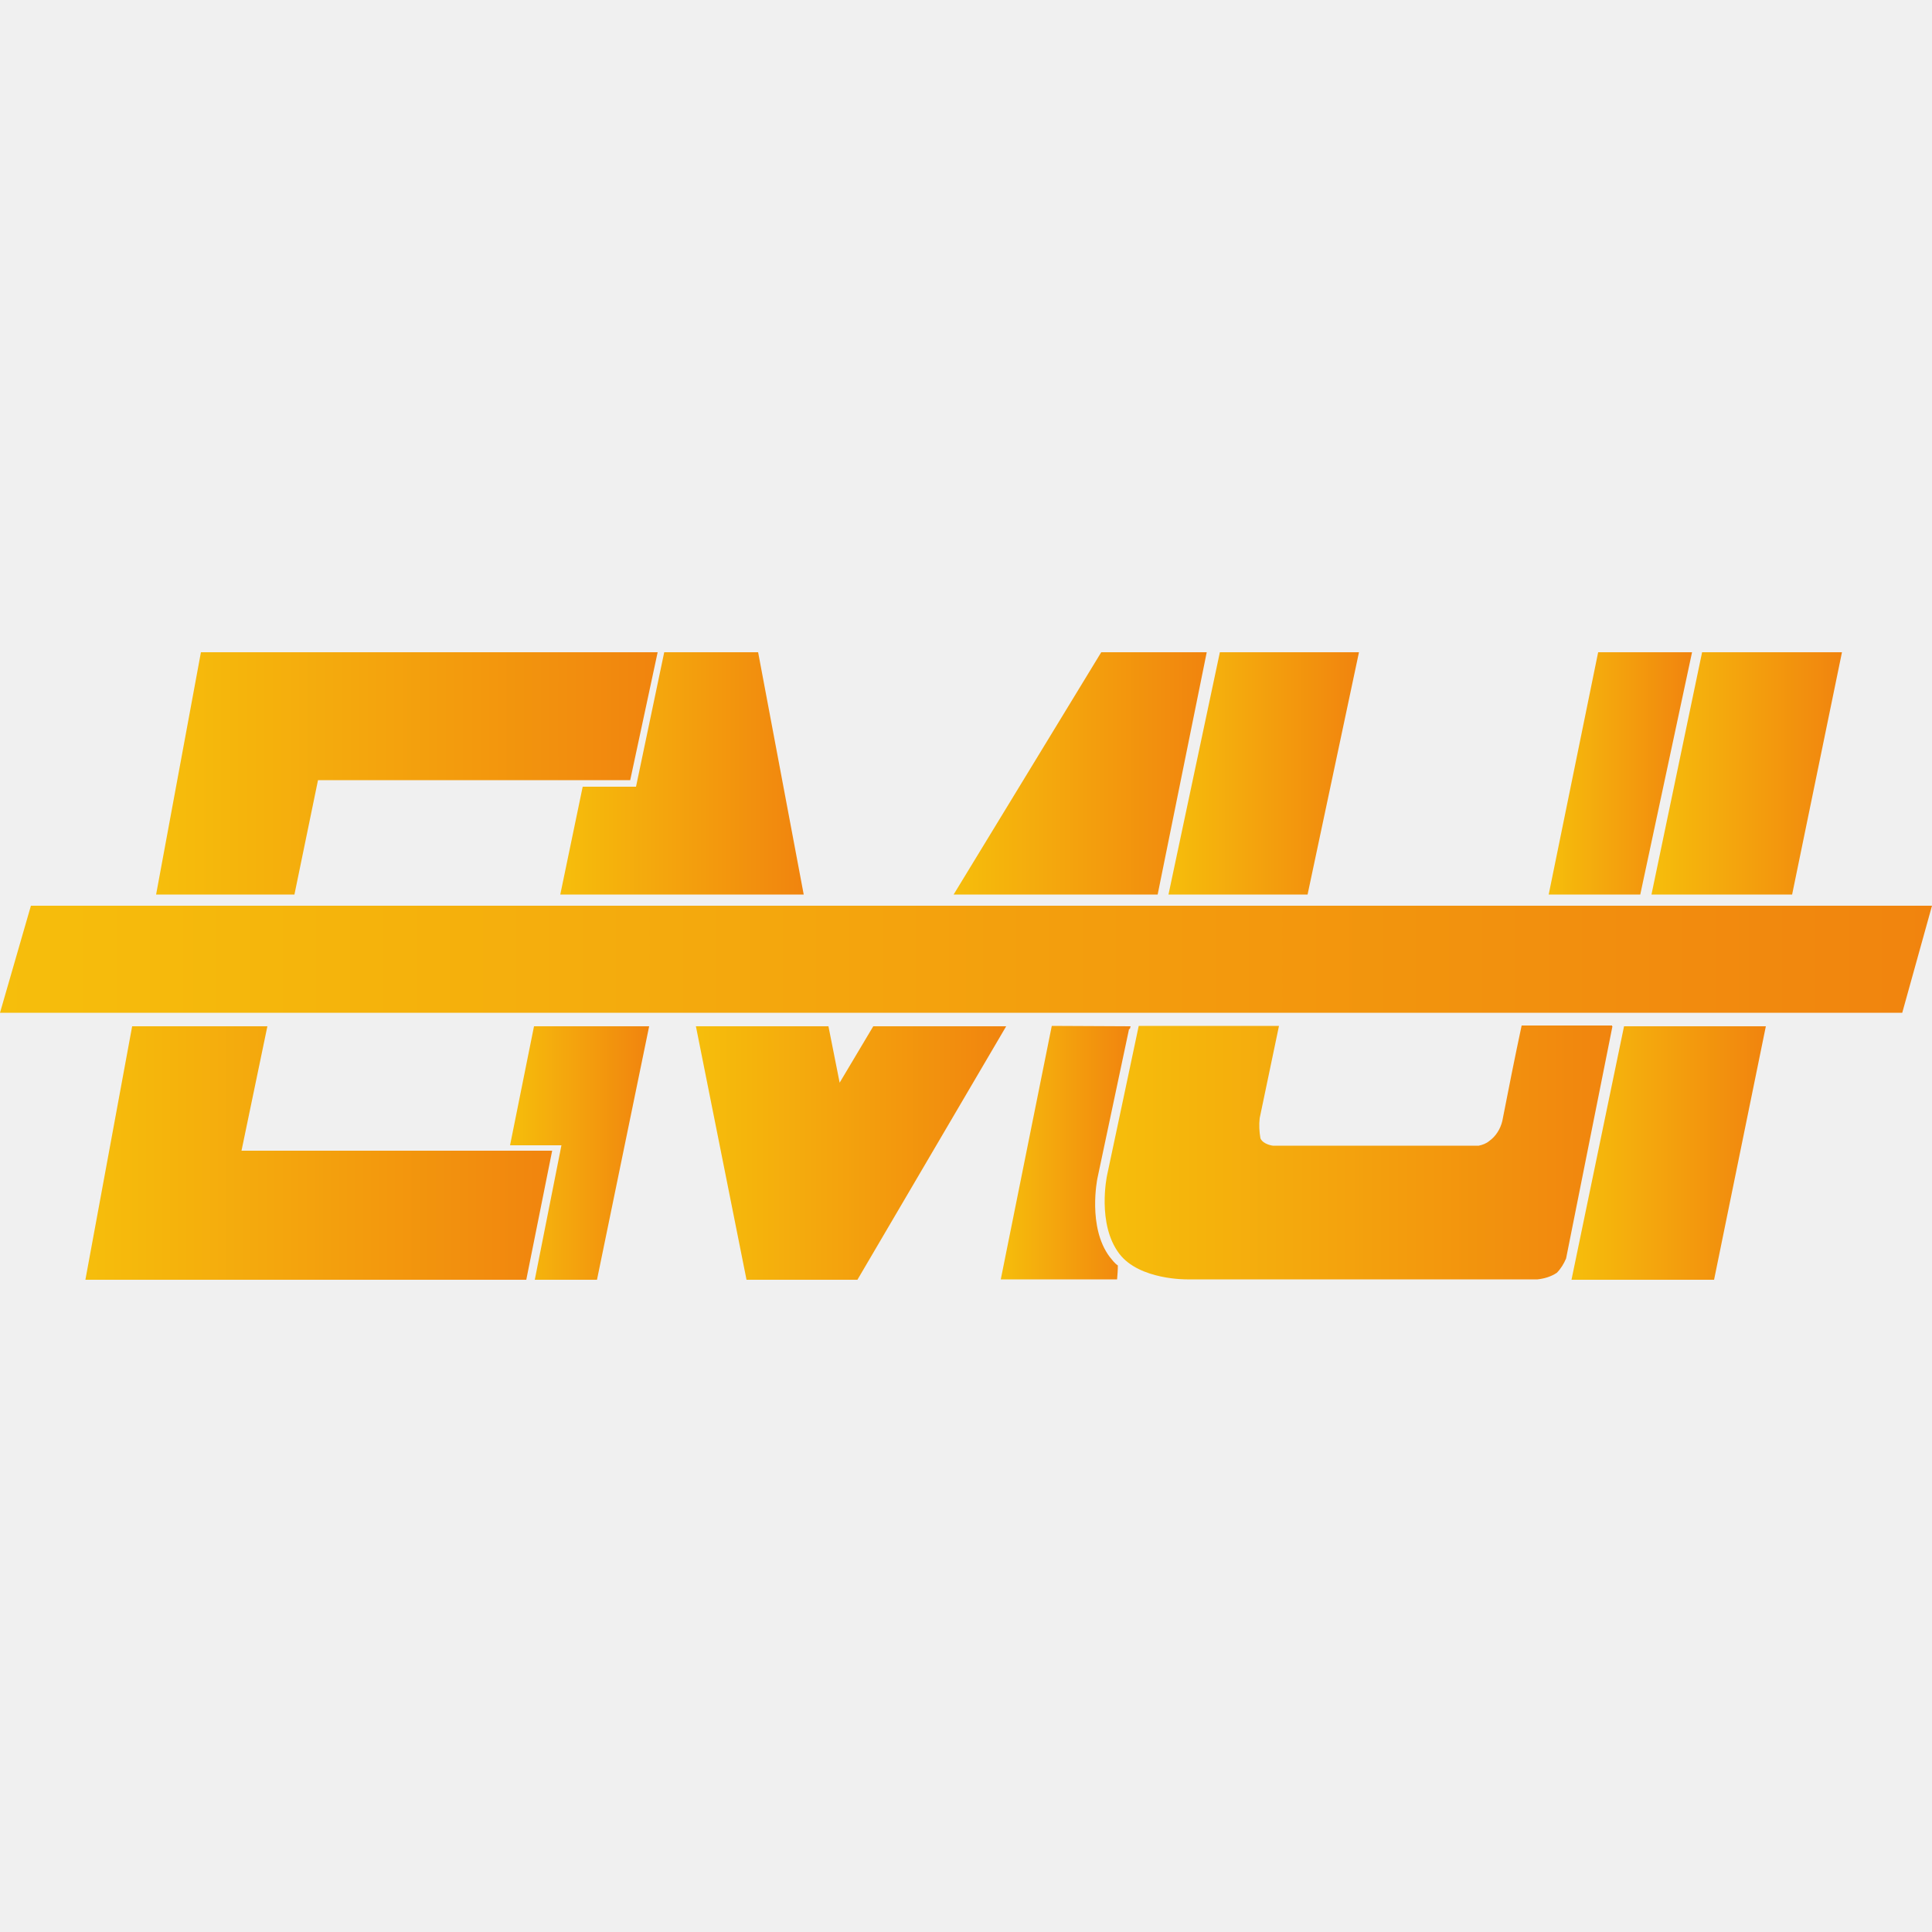
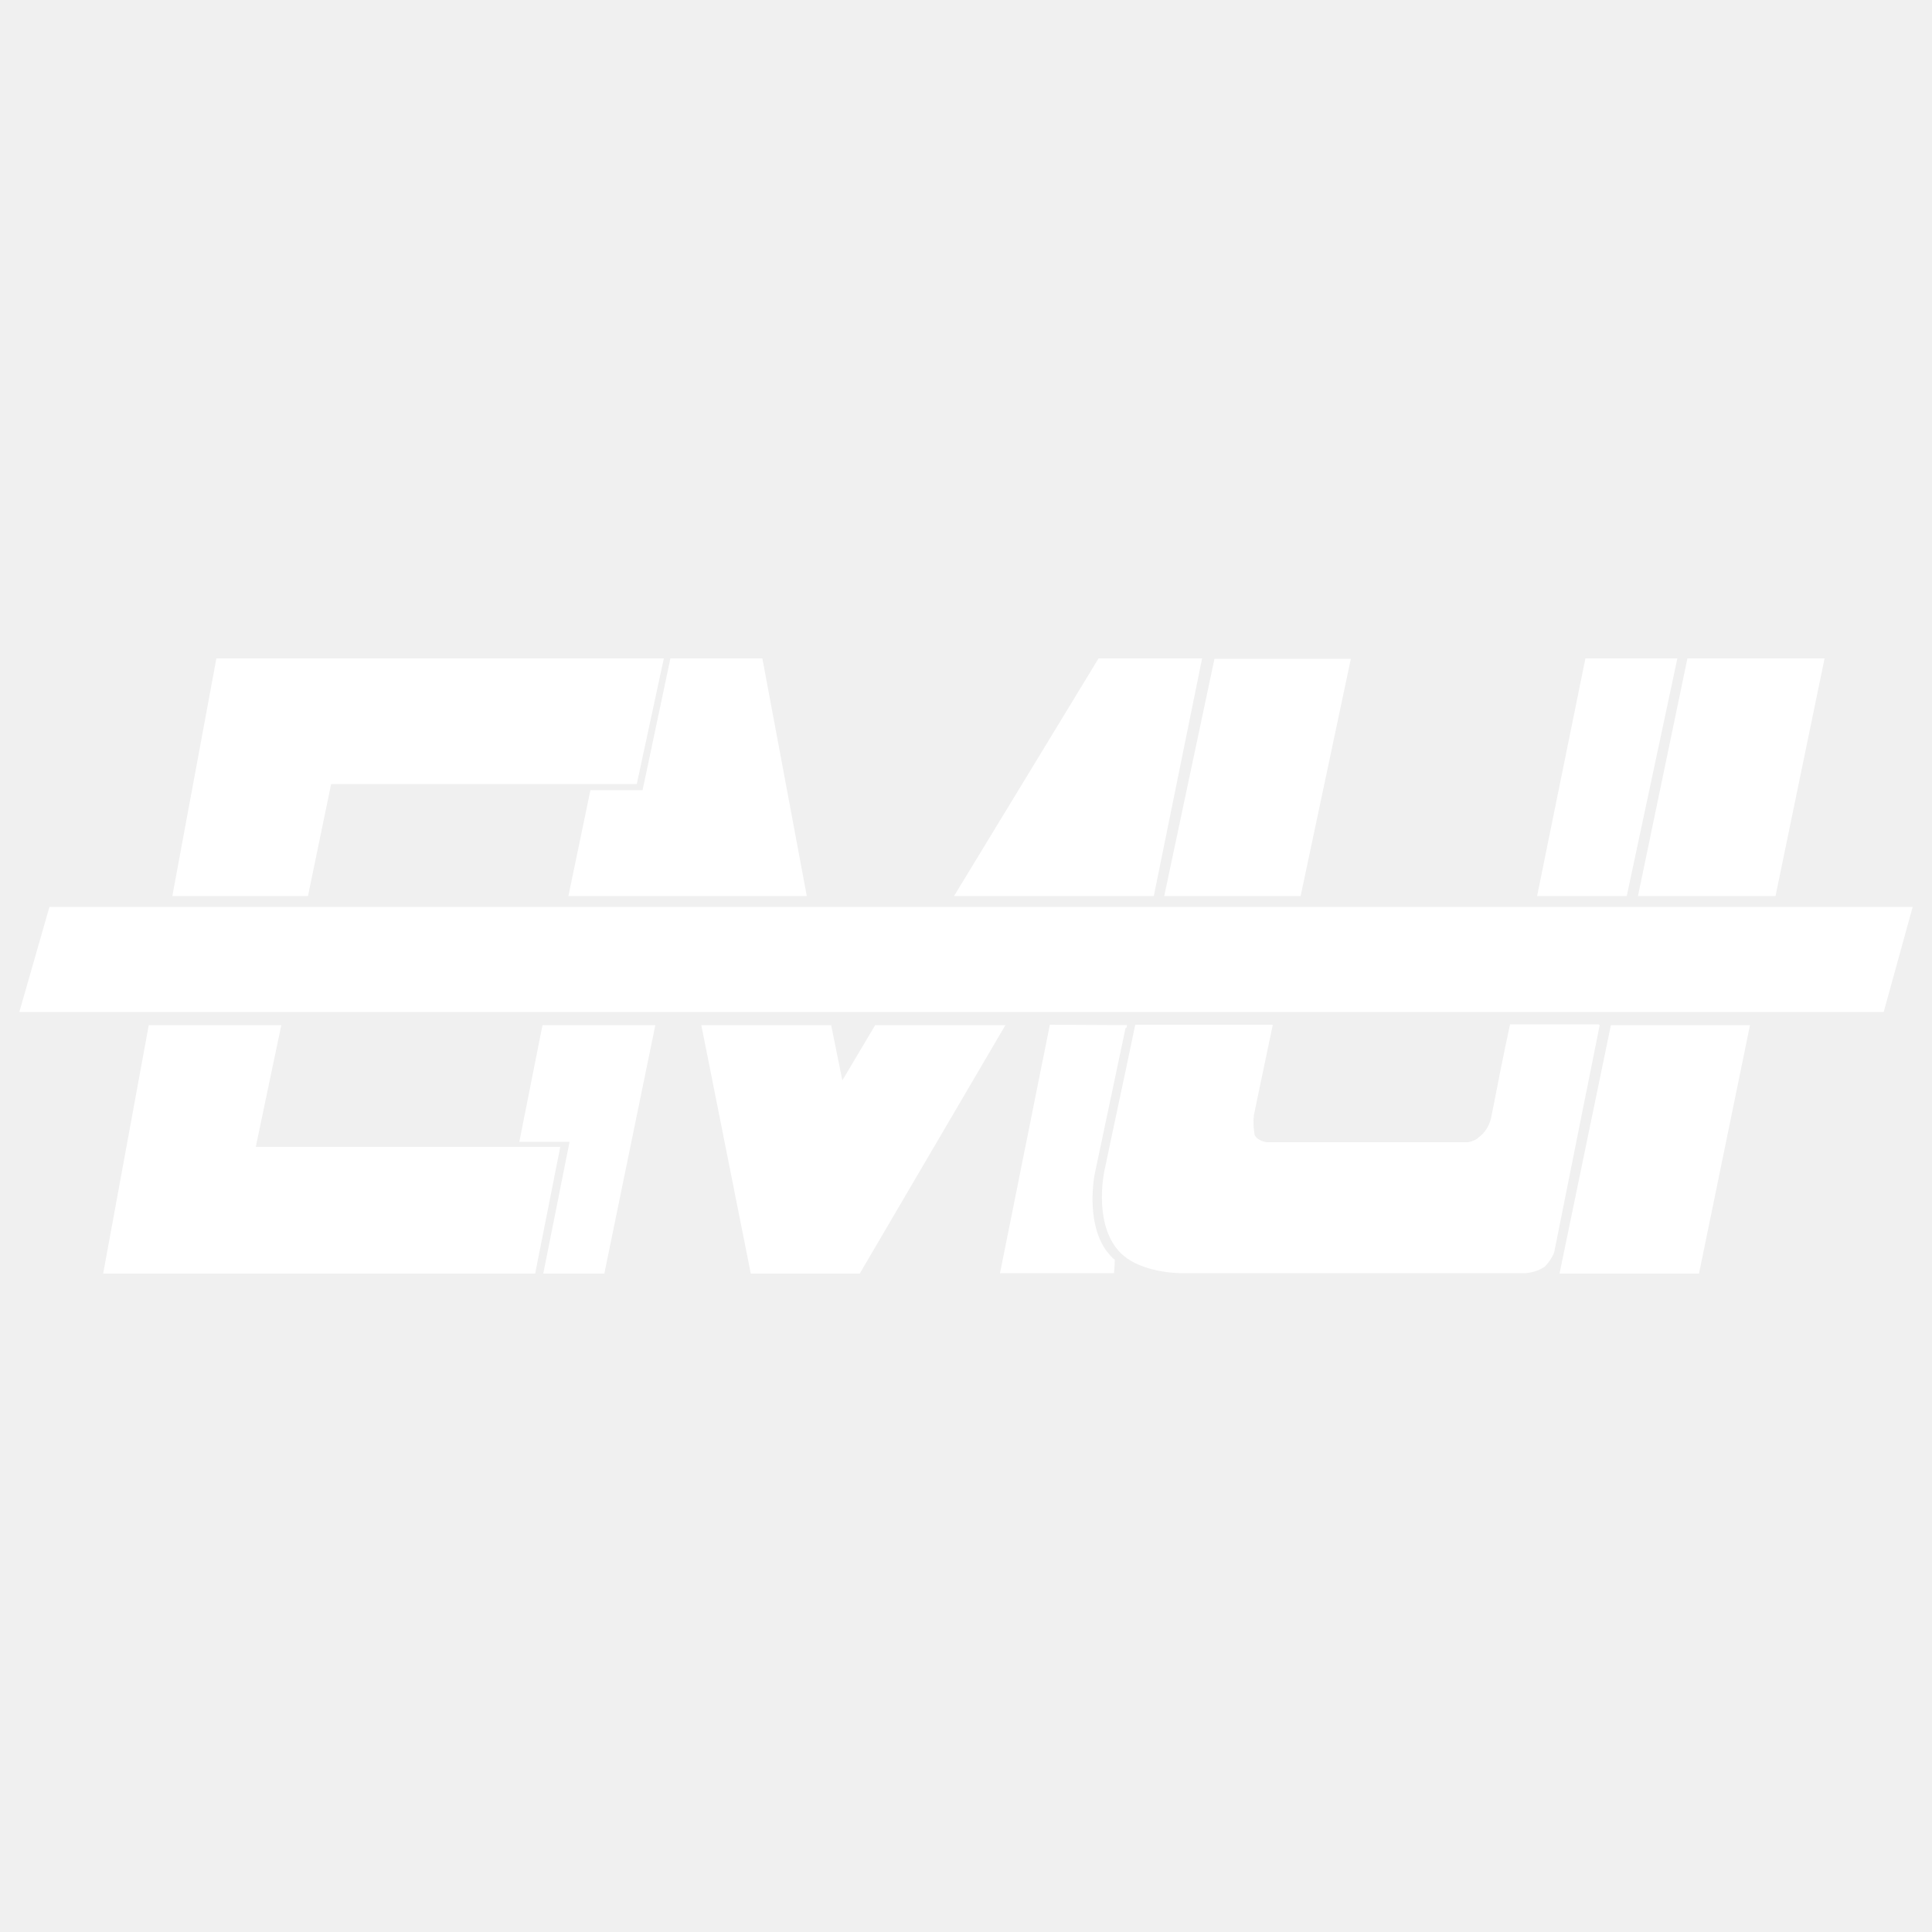
<svg xmlns="http://www.w3.org/2000/svg" version="1.1" id="Слой_1" x="0px" y="0px" viewBox="0 0 500 500" style="enable-background:new 0 0 500 500;" xml:space="preserve">
  <style type="text/css">
	.st0{fill:#FFFFFF;fill-opacity:0;}
- 	.st1{fill:url(#SVGID_1_);}
- 	.st2{fill:url(#SVGID_00000044867806010316052350000003821732345908978865_);}
- 	.st3{fill:url(#SVGID_00000159466930776413928490000009792479763815371137_);}
- 	.st4{fill:url(#SVGID_00000066512750678173446020000014005653762749484976_);}
- 	.st5{fill:url(#SVGID_00000150083103754149107410000005970775191699275146_);}
- 	.st6{fill:url(#SVGID_00000149341723913185167000000002785696349923756223_);}
- 	.st7{fill:url(#SVGID_00000150072543762689413480000011555740393796464275_);}
- 	.st8{fill:url(#SVGID_00000088115864568610536380000018344212076382906300_);}
- 	.st9{fill:url(#SVGID_00000079473187942730250100000013993422234346734981_);}
- 	.st10{fill:url(#SVGID_00000008114688755157263330000013866680180143142537_);}
- 	.st11{fill:url(#SVGID_00000180330759751271900690000011947820324665245570_);}
- 	.st12{fill:url(#SVGID_00000176003066541110031890000009944992289790730925_);}
- 	.st13{fill:url(#SVGID_00000083792655961739442880000005462308266384449719_);}
+ 	.st1{fill:#FFFFFF;}
</style>
  <rect class="st0" width="500" height="500" />
  <g>
-     <linearGradient id="SVGID_1_" gradientUnits="userSpaceOnUse" x1="142.928" y1="296.391" x2="22.075" y2="296.391" gradientTransform="matrix(1 0 0 1 0 2)">
-       <stop offset="0" style="stop-color:#F1840E" />
-       <stop offset="1" style="stop-color:#F6BE0C" />
-     </linearGradient>
-     <polygon class="st1" points="62.5,297.8 142.9,297.8 136.2,331.2 22.1,331.2 34.2,265.6 69.2,265.6  " />
-     <linearGradient id="SVGID_00000110464057092201553990000014093085818075559099_" gradientUnits="userSpaceOnUse" x1="170.242" y1="198.174" x2="40.409" y2="198.174" gradientTransform="matrix(1 0 0 1 0 2)">
-       <stop offset="0" style="stop-color:#F1840E" />
-       <stop offset="1" style="stop-color:#F6BE0C" />
-     </linearGradient>
-     <polygon style="fill:url(#SVGID_00000110464057092201553990000014093085818075559099_);" points="170.2,168.8 163.1,201.9    82.3,201.9 76.2,231.5 40.4,231.5 52,168.8  " />
-     <linearGradient id="SVGID_00000154426374071737839060000013849481599214776198_" gradientUnits="userSpaceOnUse" x1="500" y1="246.253" x2="9.094947e-13" y2="246.253" gradientTransform="matrix(1 0 0 1 0 2)">
-       <stop offset="0" style="stop-color:#F1840E" />
-       <stop offset="1" style="stop-color:#F6BE0C" />
-     </linearGradient>
-     <polygon style="fill:url(#SVGID_00000154426374071737839060000013849481599214776198_);" points="8,234.4 500,234.4 492.3,262.1    0,262.1  " />
-     <linearGradient id="SVGID_00000064351415713040550080000003327830612241220528_" gradientUnits="userSpaceOnUse" x1="167.938" y1="296.391" x2="131.894" y2="296.391" gradientTransform="matrix(1 0 0 1 0 2)">
-       <stop offset="0" style="stop-color:#F1840E" />
-       <stop offset="1" style="stop-color:#F6BE0C" />
-     </linearGradient>
-     <polygon style="fill:url(#SVGID_00000064351415713040550080000003327830612241220528_);" points="138.2,265.6 168,265.6    154.5,331.2 138.4,331.2 145.3,296.4 132,296.4  " />
-     <linearGradient id="SVGID_00000160156852658497300960000016271322692390514598_" gradientUnits="userSpaceOnUse" x1="208.032" y1="198.174" x2="145.049" y2="198.174" gradientTransform="matrix(1 0 0 1 0 2)">
-       <stop offset="0" style="stop-color:#F1840E" />
-       <stop offset="1" style="stop-color:#F6BE0C" />
-     </linearGradient>
-     <polygon style="fill:url(#SVGID_00000160156852658497300960000016271322692390514598_);" points="208,231.5 145,231.5 150.8,203.6    164.6,203.6 171.9,168.8 196.2,168.8  " />
-     <linearGradient id="SVGID_00000049219910547874075290000000108764429906129316_" gradientUnits="userSpaceOnUse" x1="260.414" y1="296.391" x2="180.095" y2="296.391" gradientTransform="matrix(1 0 0 1 0 2)">
-       <stop offset="0" style="stop-color:#F1840E" />
-       <stop offset="1" style="stop-color:#F6BE0C" />
-     </linearGradient>
-     <polygon style="fill:url(#SVGID_00000049219910547874075290000000108764429906129316_);" points="260.4,265.6 221.9,331.2    193.2,331.2 180.1,265.6 214.4,265.6 217.3,280.2 226,265.6  " />
-     <linearGradient id="SVGID_00000091718603514416502050000015870582568793893305_" gradientUnits="userSpaceOnUse" x1="292.538" y1="296.39" x2="258.863" y2="296.39" gradientTransform="matrix(1 0 0 1 0 2)">
-       <stop offset="0" style="stop-color:#F1840E" />
-       <stop offset="1" style="stop-color:#F6BE0C" />
-     </linearGradient>
-     <path style="fill:url(#SVGID_00000091718603514416502050000015870582568793893305_);" d="M292.6,265.6l-0.2,0.7h-0.2l-8.2,38.7   c0,0-2.6,12.6,3.2,20.3c0.6,0.7,1.2,1.6,2.1,2.2c0,1.2-0.1,2.4-0.2,3.6h-30.1l13.2-65.6L292.6,265.6z" />
-     <linearGradient id="SVGID_00000098222395143367885070000000129369526172747663_" gradientUnits="userSpaceOnUse" x1="312.297" y1="198.174" x2="246.82" y2="198.174" gradientTransform="matrix(1 0 0 1 0 2)">
-       <stop offset="0" style="stop-color:#F1840E" />
-       <stop offset="1" style="stop-color:#F6BE0C" />
-     </linearGradient>
-     <polygon style="fill:url(#SVGID_00000098222395143367885070000000129369526172747663_);" points="312.3,168.8 299.6,231.5    246.8,231.5 285,168.8  " />
-     <linearGradient id="SVGID_00000157305116186561342610000006163288562885130156_" gradientUnits="userSpaceOnUse" x1="351.578" y1="198.174" x2="302.19" y2="198.174" gradientTransform="matrix(1 0 0 1 0 2)">
-       <stop offset="0" style="stop-color:#F1840E" />
-       <stop offset="1" style="stop-color:#F6BE0C" />
-     </linearGradient>
-     <path style="fill:url(#SVGID_00000157305116186561342610000006163288562885130156_);" d="M338.4,231.5h-36l13.3-62.7h36   L338.4,231.5z" />
-     <linearGradient id="SVGID_00000123409668069383188100000011280145306853950634_" gradientUnits="userSpaceOnUse" x1="417.311" y1="296.329" x2="286.022" y2="296.329" gradientTransform="matrix(1 0 0 1 0 2)">
-       <stop offset="0" style="stop-color:#F1840E" />
-       <stop offset="1" style="stop-color:#F6BE0C" />
-     </linearGradient>
-     <path style="fill:url(#SVGID_00000123409668069383188100000011280145306853950634_);" d="M417.3,265.6l-12,60.1   c-0.6,1.4-1.4,2.7-2.4,3.7c-1.5,1-3.2,1.5-5,1.7h-90.7c0,0-12.3,0.2-17.5-6.6c-5.9-7.7-3.2-20.3-3.2-20.3   c2.7-12.8,5.5-25.8,8.2-38.7H331l-5,23.9c-0.2,1.7-0.1,3.5,0.2,5.2c0.7,1.6,3.2,1.9,3.2,1.9h53.3c1-0.2,2-0.6,2.7-1.2   c1.7-1.2,2.9-3.1,3.4-5.2c1.6-8.2,3.2-16.3,5-24.7h23.4V265.6z" />
-     <linearGradient id="SVGID_00000158731769988072181260000018026725266317247632_" gradientUnits="userSpaceOnUse" x1="437.795" y1="198.174" x2="400.795" y2="198.174" gradientTransform="matrix(1 0 0 1 0 2)">
-       <stop offset="0" style="stop-color:#F1840E" />
-       <stop offset="1" style="stop-color:#F6BE0C" />
-     </linearGradient>
-     <polygon style="fill:url(#SVGID_00000158731769988072181260000018026725266317247632_);" points="437.9,168.8 424.5,231.5    400.8,231.5 413.6,168.8  " />
-     <linearGradient id="SVGID_00000086693127534810308900000002640170819022300039_" gradientUnits="userSpaceOnUse" x1="456.972" y1="296.391" x2="406.772" y2="296.391" gradientTransform="matrix(1 0 0 1 0 2)">
-       <stop offset="0" style="stop-color:#F1840E" />
-       <stop offset="1" style="stop-color:#F6BE0C" />
-     </linearGradient>
-     <polygon style="fill:url(#SVGID_00000086693127534810308900000002640170819022300039_);" points="420.3,265.6 457,265.6    443.6,331.2 406.7,331.2  " />
-     <linearGradient id="SVGID_00000150789806888723469760000014791781541538192010_" gradientUnits="userSpaceOnUse" x1="476.678" y1="198.174" x2="427.477" y2="198.174" gradientTransform="matrix(1 0 0 1 0 2)">
-       <stop offset="0" style="stop-color:#F1840E" />
-       <stop offset="1" style="stop-color:#F6BE0C" />
-     </linearGradient>
-     <polygon style="fill:url(#SVGID_00000150789806888723469760000014791781541538192010_);" points="476.7,168.8 463.8,231.5    427.4,231.5 440.5,168.8  " />
+     <polygon class="st1" points="66.2,296.8 145,296.8 138.5,329.6 26.7,329.6 38.5,265.3 72.8,265.3  " />
+     <polygon class="st1" points="171.8,170.4 164.8,202.9 85.7,202.9 79.7,231.9 44.6,231.9 56,170.4  " />
+     <polygon class="st1" points="12.8,234.7 495,234.7 487.5,261.9 5,261.9  " />
+     <polygon class="st1" points="140.4,265.3 169.6,265.3 156.4,329.6 140.6,329.6 147.4,295.5 134.4,295.5  " />
+     <polygon class="st1" points="208.8,231.9 147.1,231.9 152.8,204.5 166.3,204.5 173.5,170.4 197.3,170.4  " />
+     <polygon class="st1" points="260.2,265.3 222.5,329.6 194.3,329.6 181.5,265.3 215.1,265.3 218,279.6 226.5,265.3  " />
+     <path class="st1" d="M291.7,265.3l-0.2,0.7h-0.2l-8,37.9c0,0-2.5,12.3,3.1,19.9c0.6,0.7,1.2,1.6,2.1,2.2c0,1.2-0.1,2.4-0.2,3.5   h-29.5l12.9-64.3L291.7,265.3z" />
+     <polygon class="st1" points="311.1,170.4 298.6,231.9 246.9,231.9 284.3,170.4  " />
+     <path class="st1" d="M336.6,231.9h-35.3l13-61.4h35.3L336.6,231.9z" />
+     <path class="st1" d="M414,265.3l-11.8,58.9c-0.6,1.4-1.4,2.6-2.4,3.6c-1.5,1-3.1,1.5-4.9,1.7h-88.9c0,0-12.1,0.2-17.1-6.5   c-5.8-7.5-3.1-19.9-3.1-19.9c2.6-12.5,5.4-25.3,8-37.9h35.6l-4.9,23.4c-0.2,1.7-0.1,3.4,0.2,5.1c0.7,1.6,3.1,1.9,3.1,1.9H380   c1-0.2,2-0.6,2.6-1.2c1.7-1.2,2.8-3,3.3-5.1c1.6-8,3.1-16,4.9-24.2h22.9L414,265.3L414,265.3z" />
+     <polygon class="st1" points="434.1,170.4 421,231.9 397.8,231.9 410.3,170.4  " />
+     <polygon class="st1" points="416.9,265.3 452.9,265.3 439.7,329.6 403.6,329.6  " />
+     <polygon class="st1" points="472.2,170.4 459.5,231.9 423.9,231.9 436.7,170.4  " />
  </g>
</svg>
